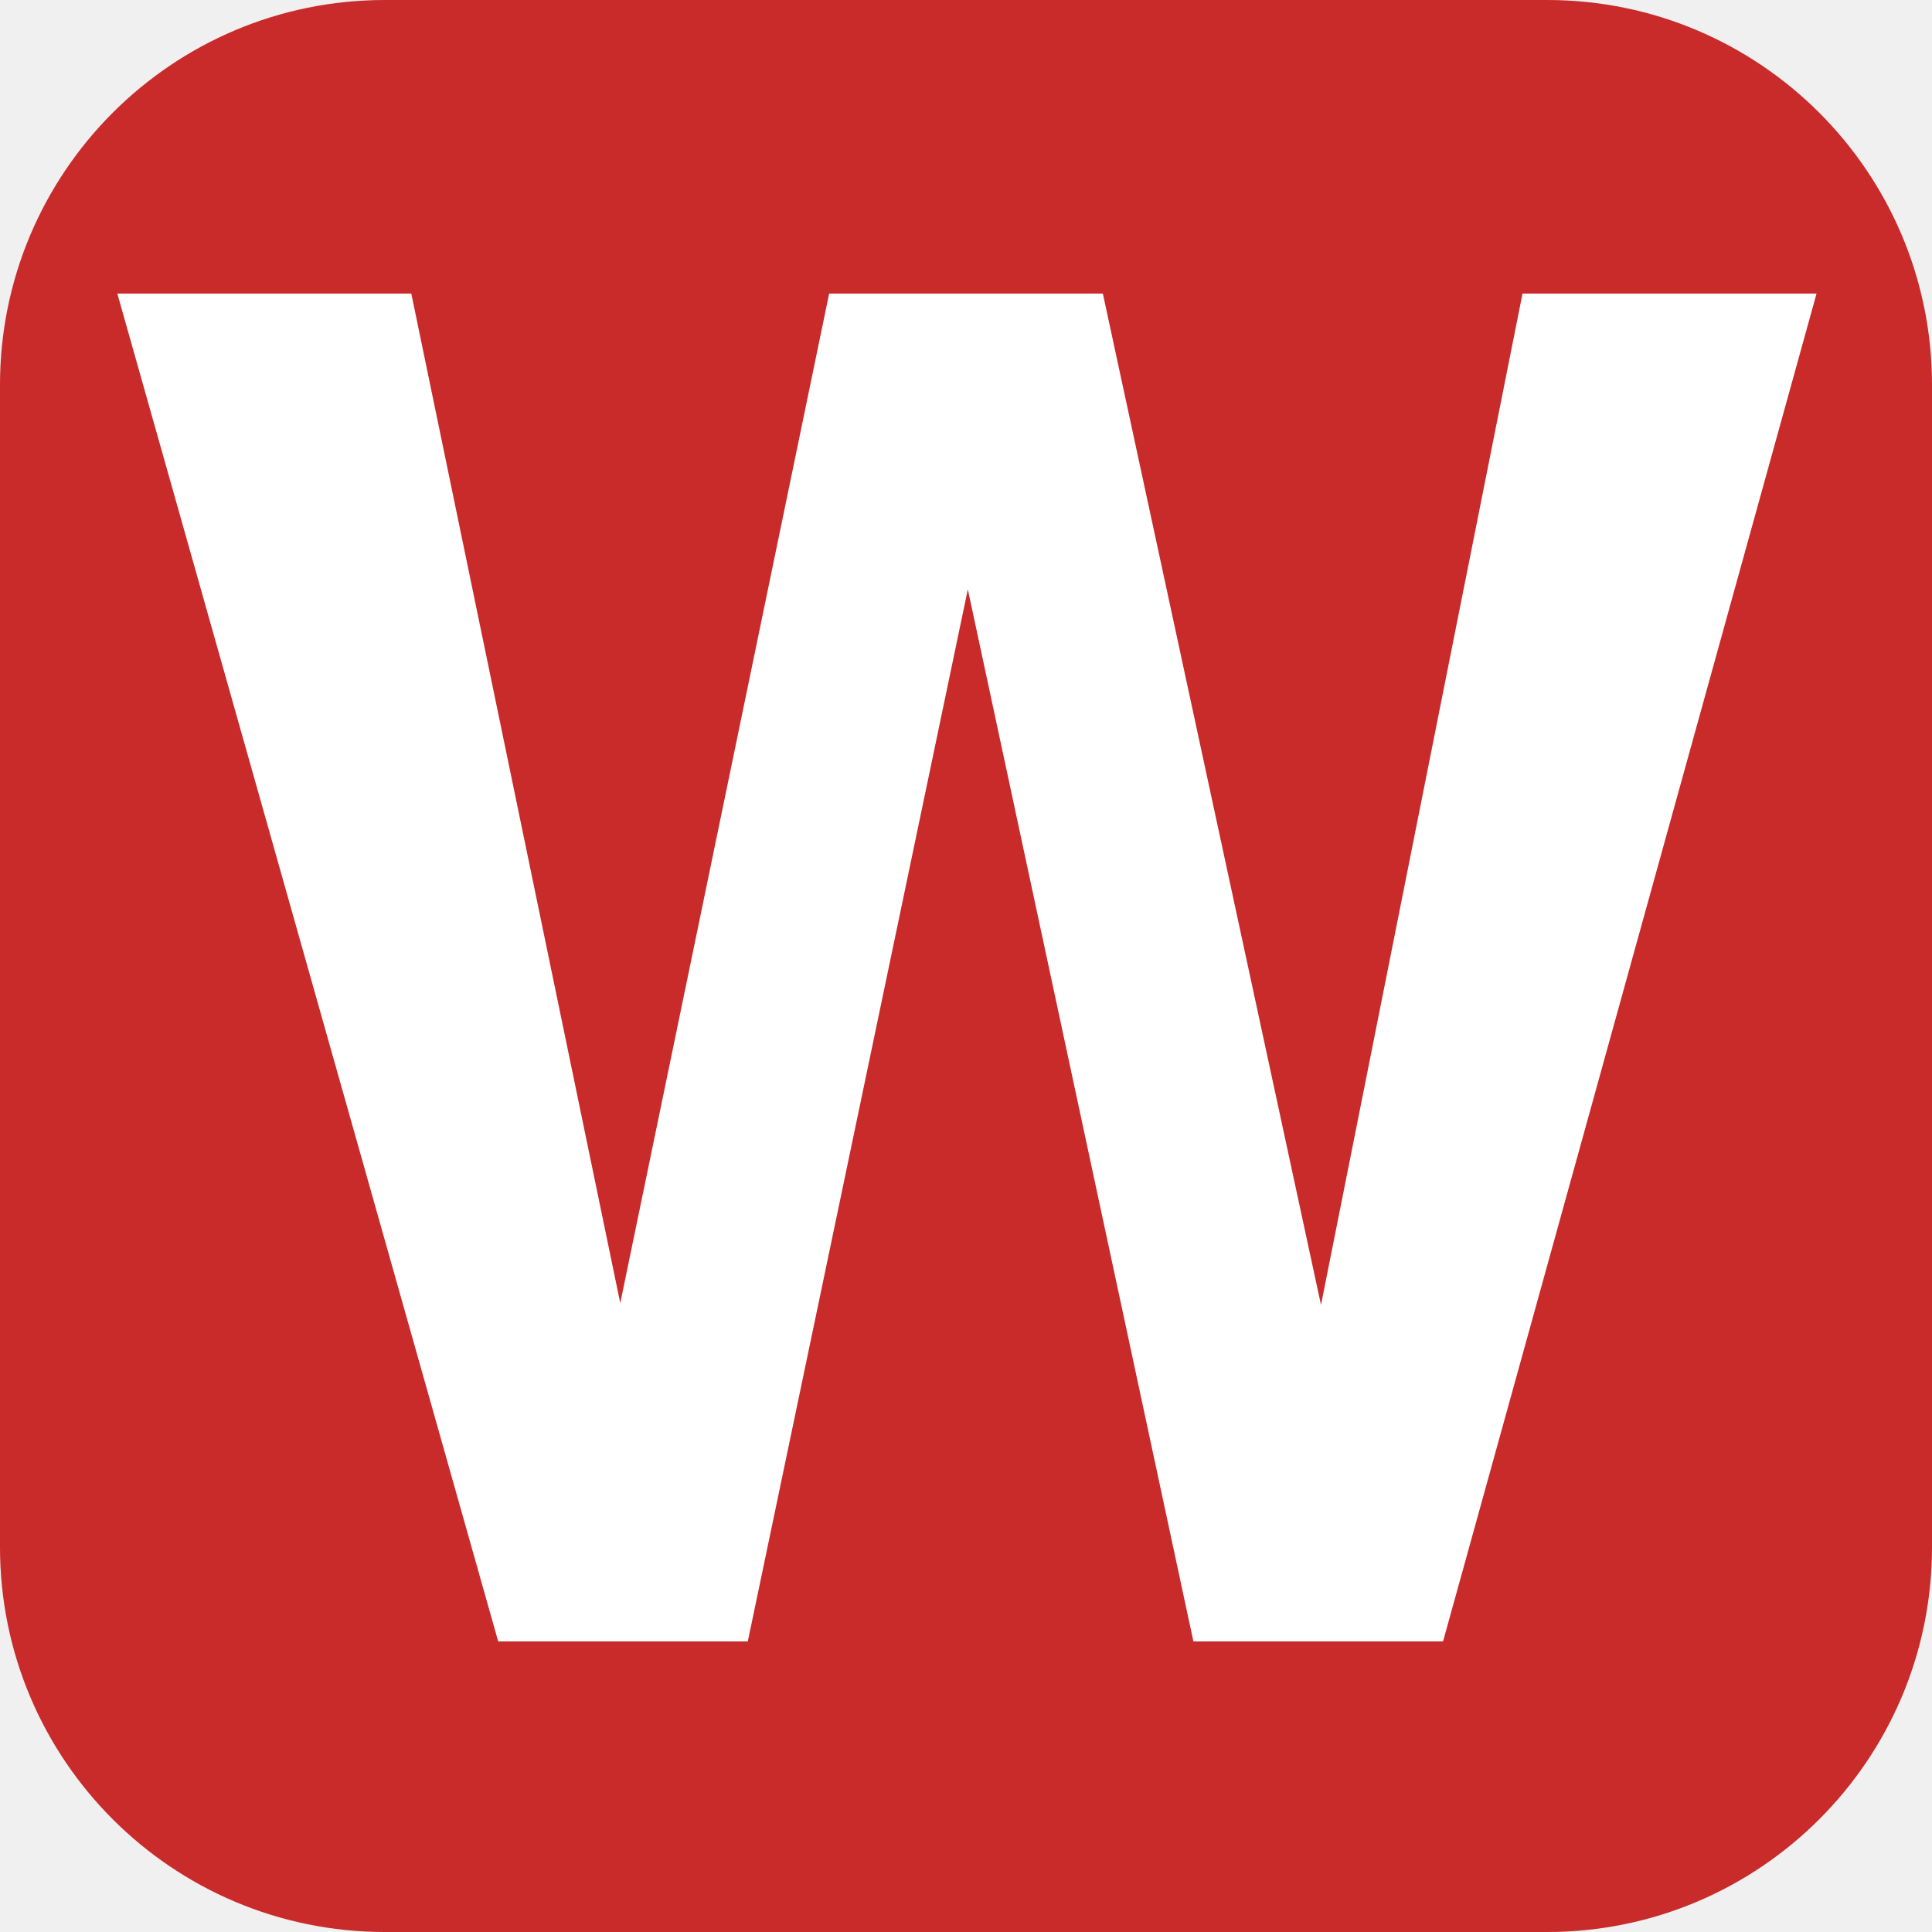
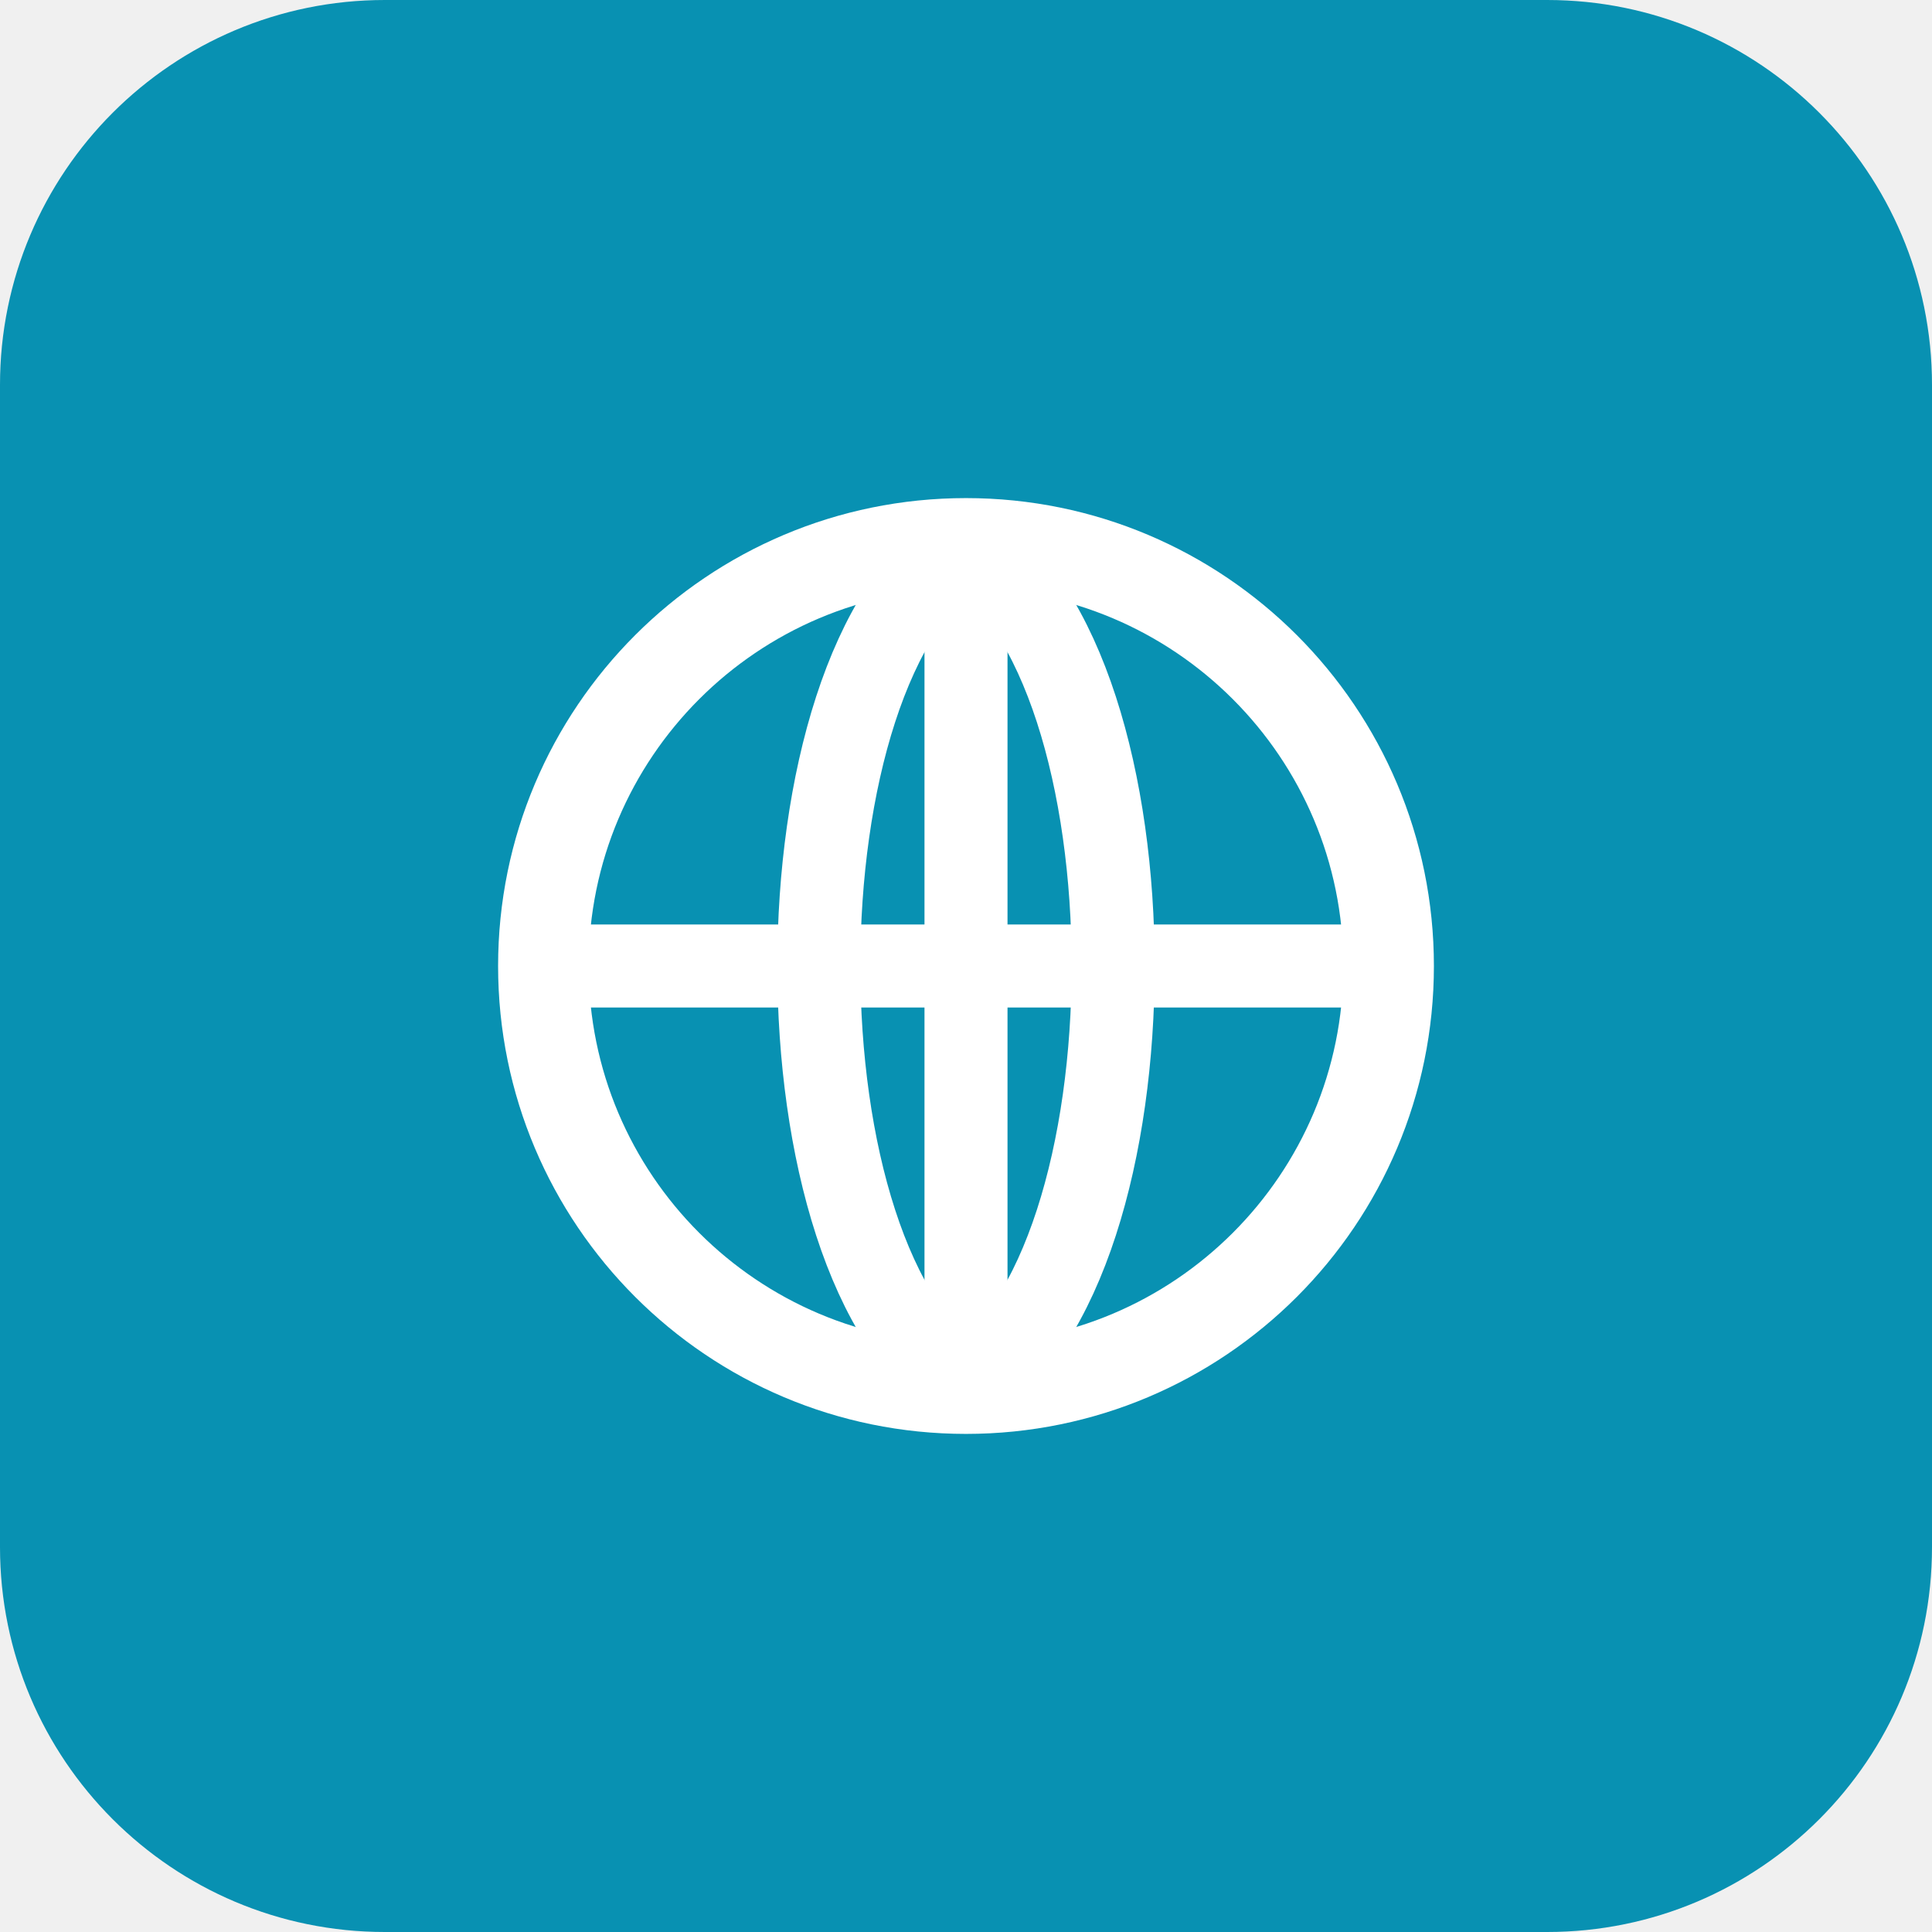
<svg xmlns="http://www.w3.org/2000/svg" viewBox="0 0 512 512">
-   <rect width="512" height="512" rx="102" fill="#c92a2a" />
-   <text x="256" y="435" fill="#ffffff" font-family="Helvetica,Arial,sans-serif" font-size="490" font-weight="bold" text-anchor="middle">W</text>
+   <rect width="512" height="512" rx="102" fill="#0891b2" />
+   <circle cx="256" cy="256" r="112" fill="none" stroke="#fff" stroke-width="24" />
+   <path d="M256 144v224M144 256h224" fill="none" stroke="#fff" stroke-width="22" />
+   <path d="M256 144c-52 32-52 192 0 224M256 144c52 32 52 192 0 224" fill="none" stroke="#fff" stroke-width="22" />
</svg>
